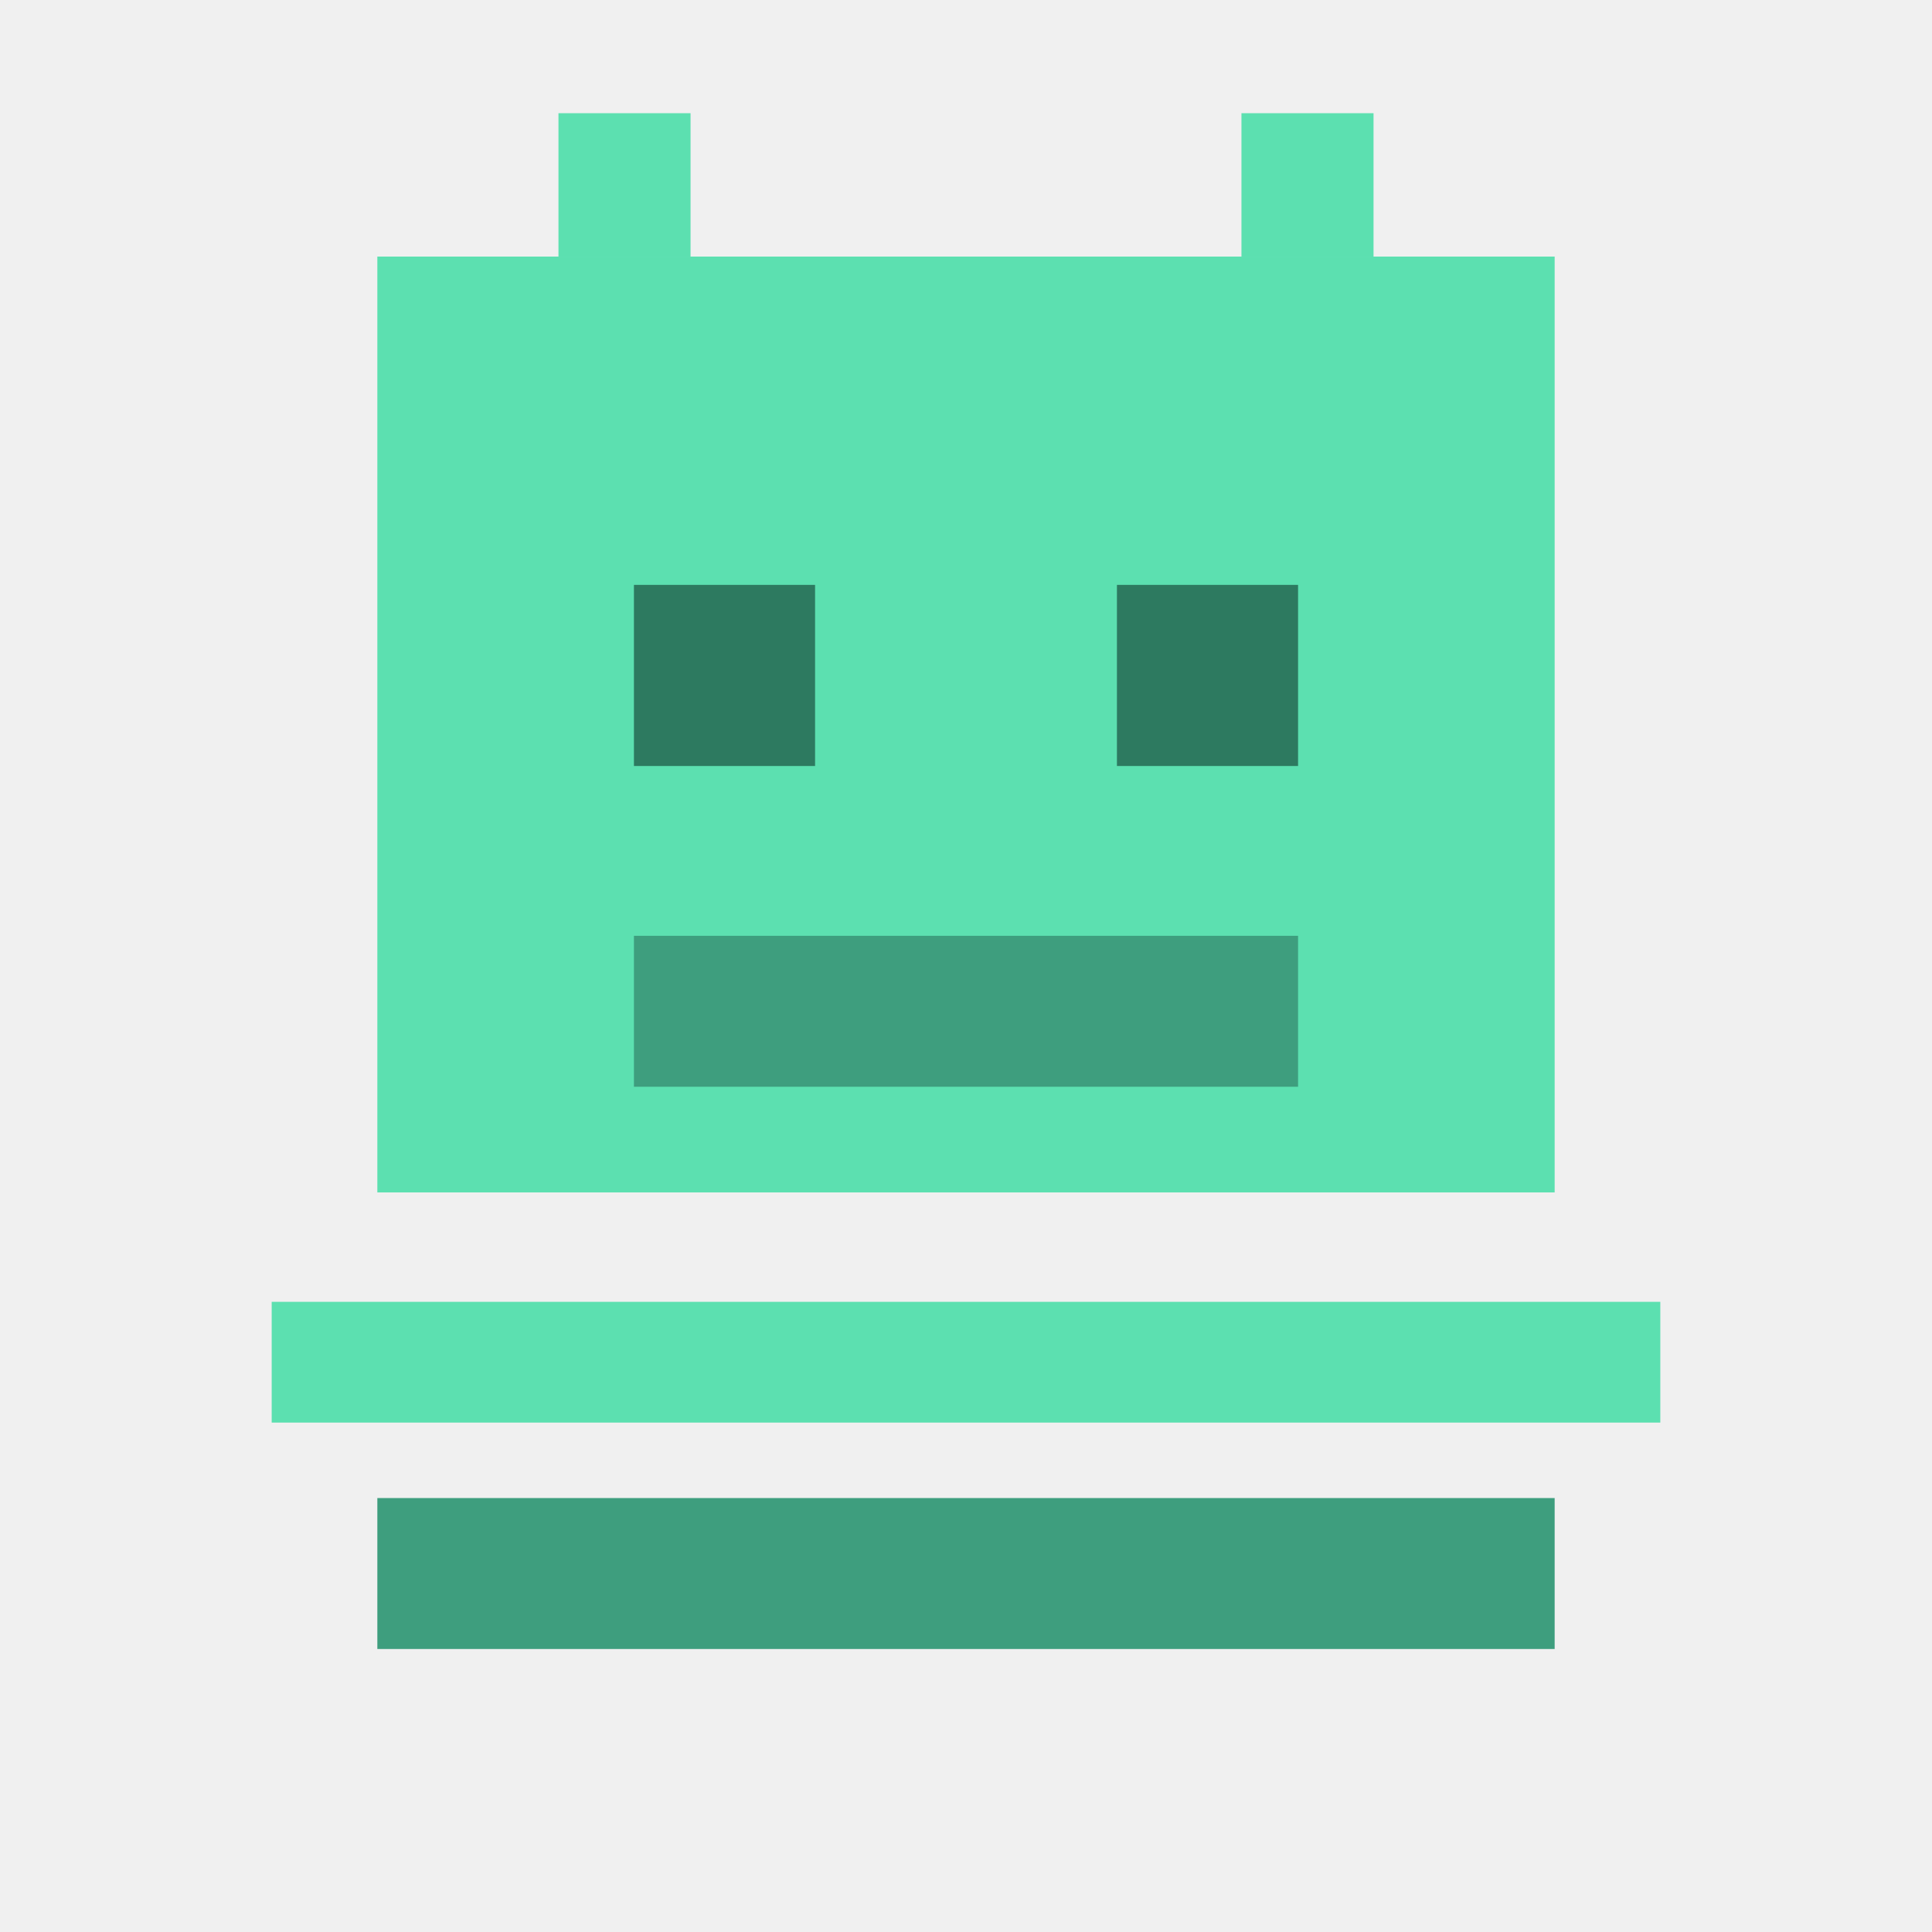
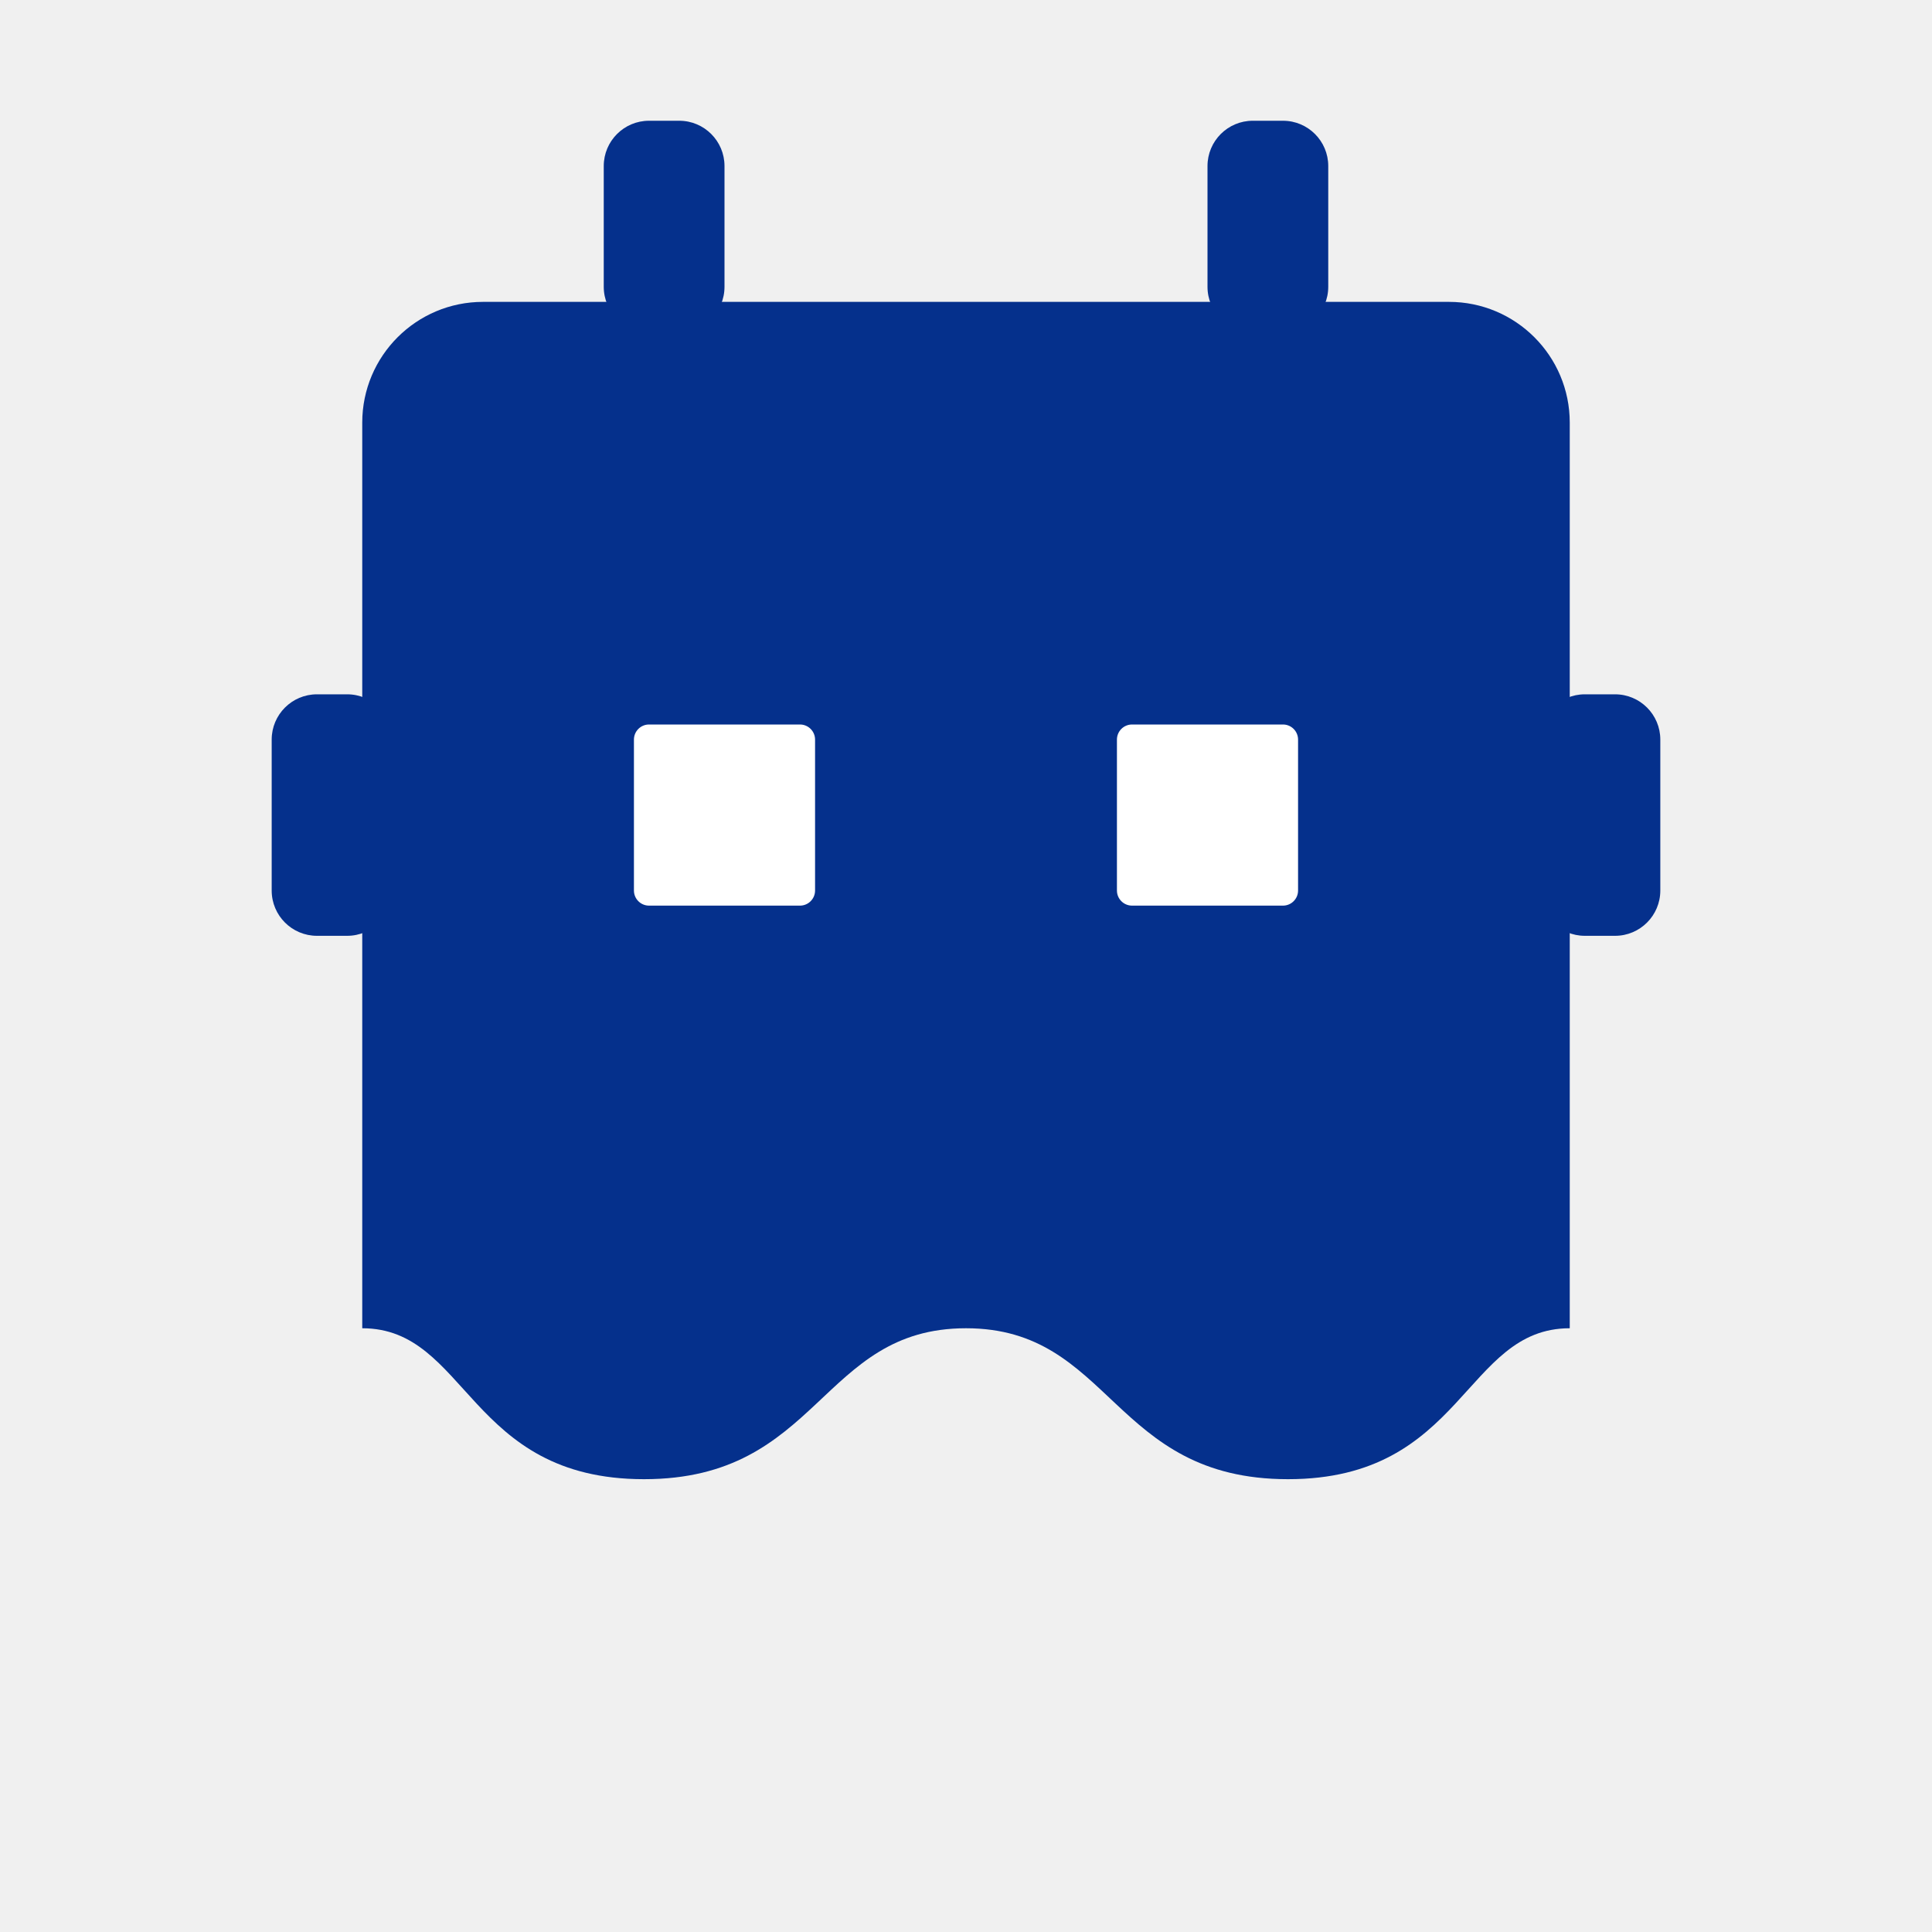
- <svg xmlns="http://www.w3.org/2000/svg" viewBox="0 0 512 512" width="512" height="512">
-   <rect x="148" y="30" width="35" height="38" fill="#5CE0B0" />
-   <rect x="329" y="30" width="35" height="38" fill="#5CE0B0" />
-   <rect x="100" y="68" width="312" height="248" fill="#5CE0B0" />
-   <rect x="168" y="155" width="48" height="48" fill="#2D7A60" />
-   <rect x="296" y="155" width="48" height="48" fill="#2D7A60" />
-   <rect x="168" y="248" width="176" height="40" fill="#3E9E7E" />
-   <rect x="72" y="345" width="368" height="32" fill="#5CE0B0" />
-   <rect x="100" y="397" width="312" height="40" fill="#3E9E7E" />
+ <svg xmlns="http://www.w3.org/2000/svg" viewBox="0 0 64 64" role="img" aria-label="Surfbot">
+   <rect x="20" y="4" width="4" height="7" rx="1.5" ry="1.5" fill="#05308C" />
+   <rect x="40" y="4" width="4" height="7" rx="1.5" ry="1.5" fill="#05308C" />
+   <rect x="9" y="23" width="4" height="8" rx="1.5" fill="#05308C" />
+   <rect x="51" y="23" width="4" height="8" rx="1.5" fill="#05308C" />
+   <path d="M16 10            H48            A4 4 0 0 1 52 14            V44            C 48.5 44, 48.5 49, 42.667 49            C 36.833 49, 36.833 44, 32 44            C 27.167 44, 27.167 49, 21.333 49            C 15.5 49, 15.5 44, 12 44            V14            A4 4 0 0 1 16 10 Z" fill="#05308C" />
+   <rect x="21" y="24" width="6" height="6" rx="0.5" fill="#FFFFFF" />
+   <rect x="37" y="24" width="6" height="6" rx="0.5" fill="#FFFFFF" />
</svg>
